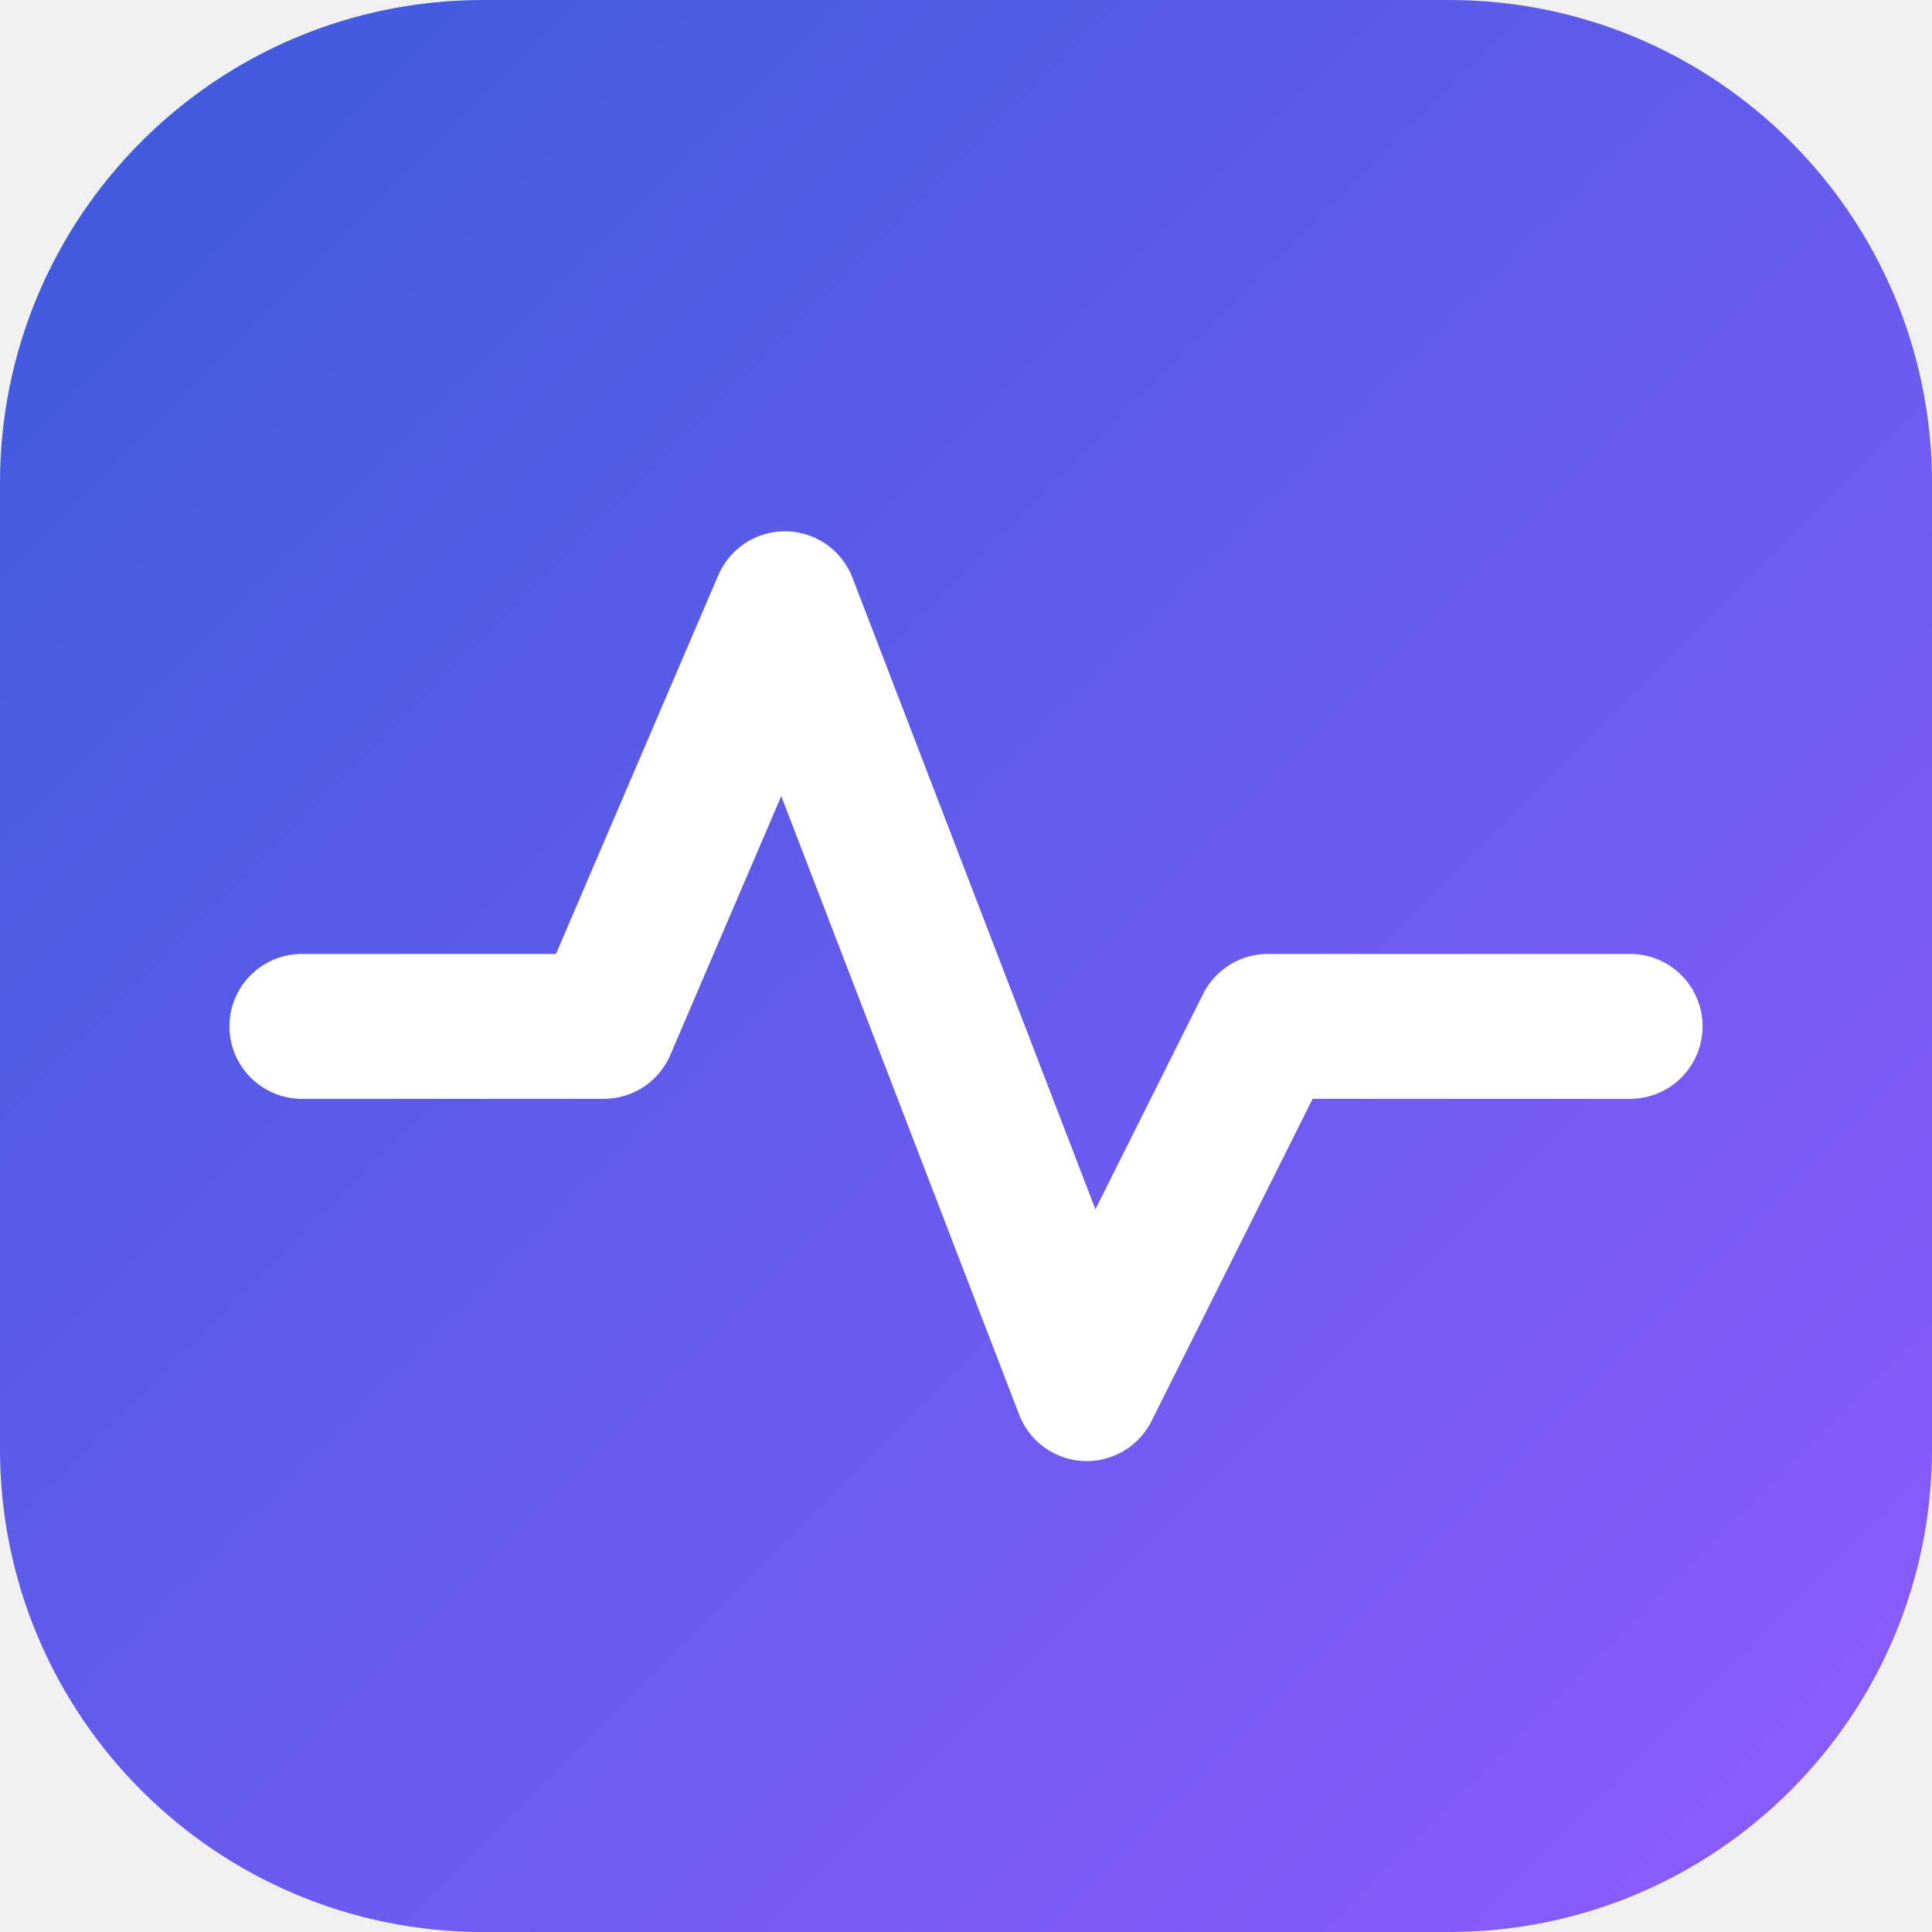
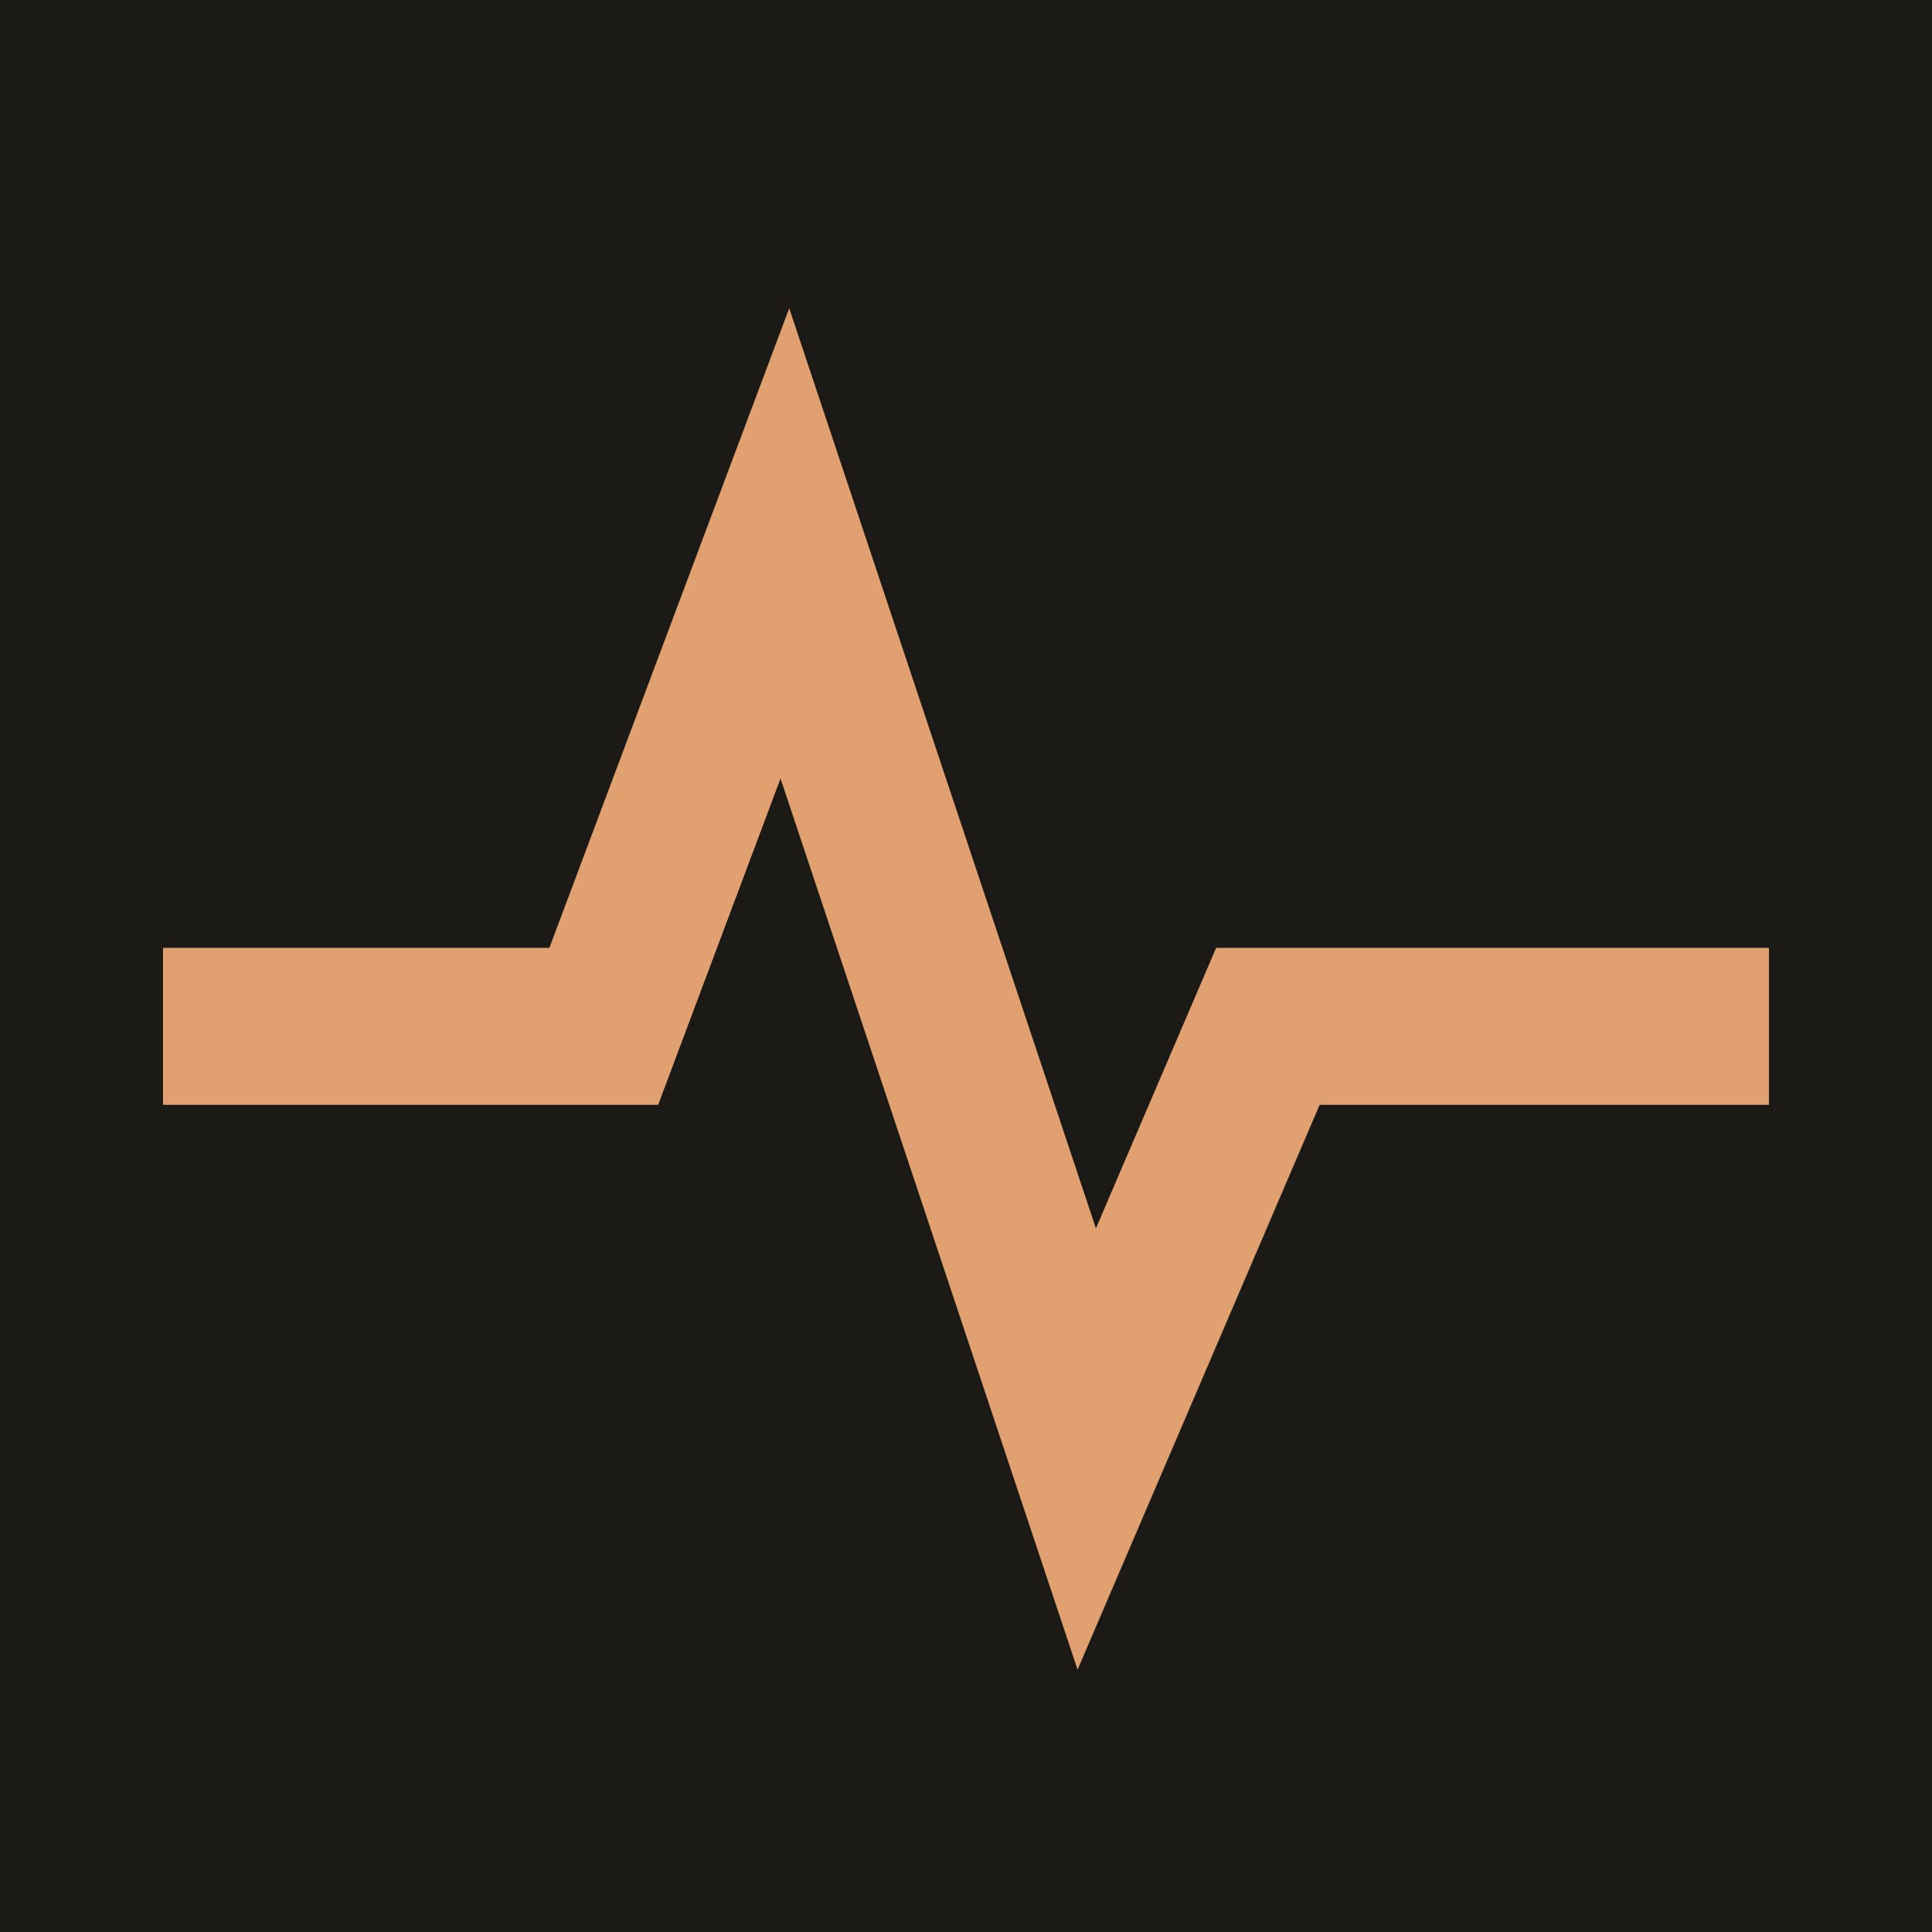
<svg xmlns="http://www.w3.org/2000/svg" viewBox="0 0 32 32" role="img" aria-label="OpsPulse">
-   <defs>
-     <linearGradient id="g" x1="0" y1="0" x2="1" y2="1">
-       <stop offset="0" stop-color="#3b5bdb" />
-       <stop offset="1" stop-color="#8f5bff" />
-     </linearGradient>
-   </defs>
-   <rect width="32" height="32" rx="8" fill="url(#g)" />
-   <path d="M5 17h5l3-7 5 13 3-6h6" fill="none" stroke="#fff" stroke-width="2.4" stroke-linecap="round" stroke-linejoin="round" />
+   <rect width="32" height="32" fill="#1c1a16" />
+   <path d="M4 17h6l3-8 5 15 3-7h7" fill="none" stroke="#e0a070" stroke-width="2.6" stroke-linecap="square" stroke-linejoin="miter" />
</svg>
